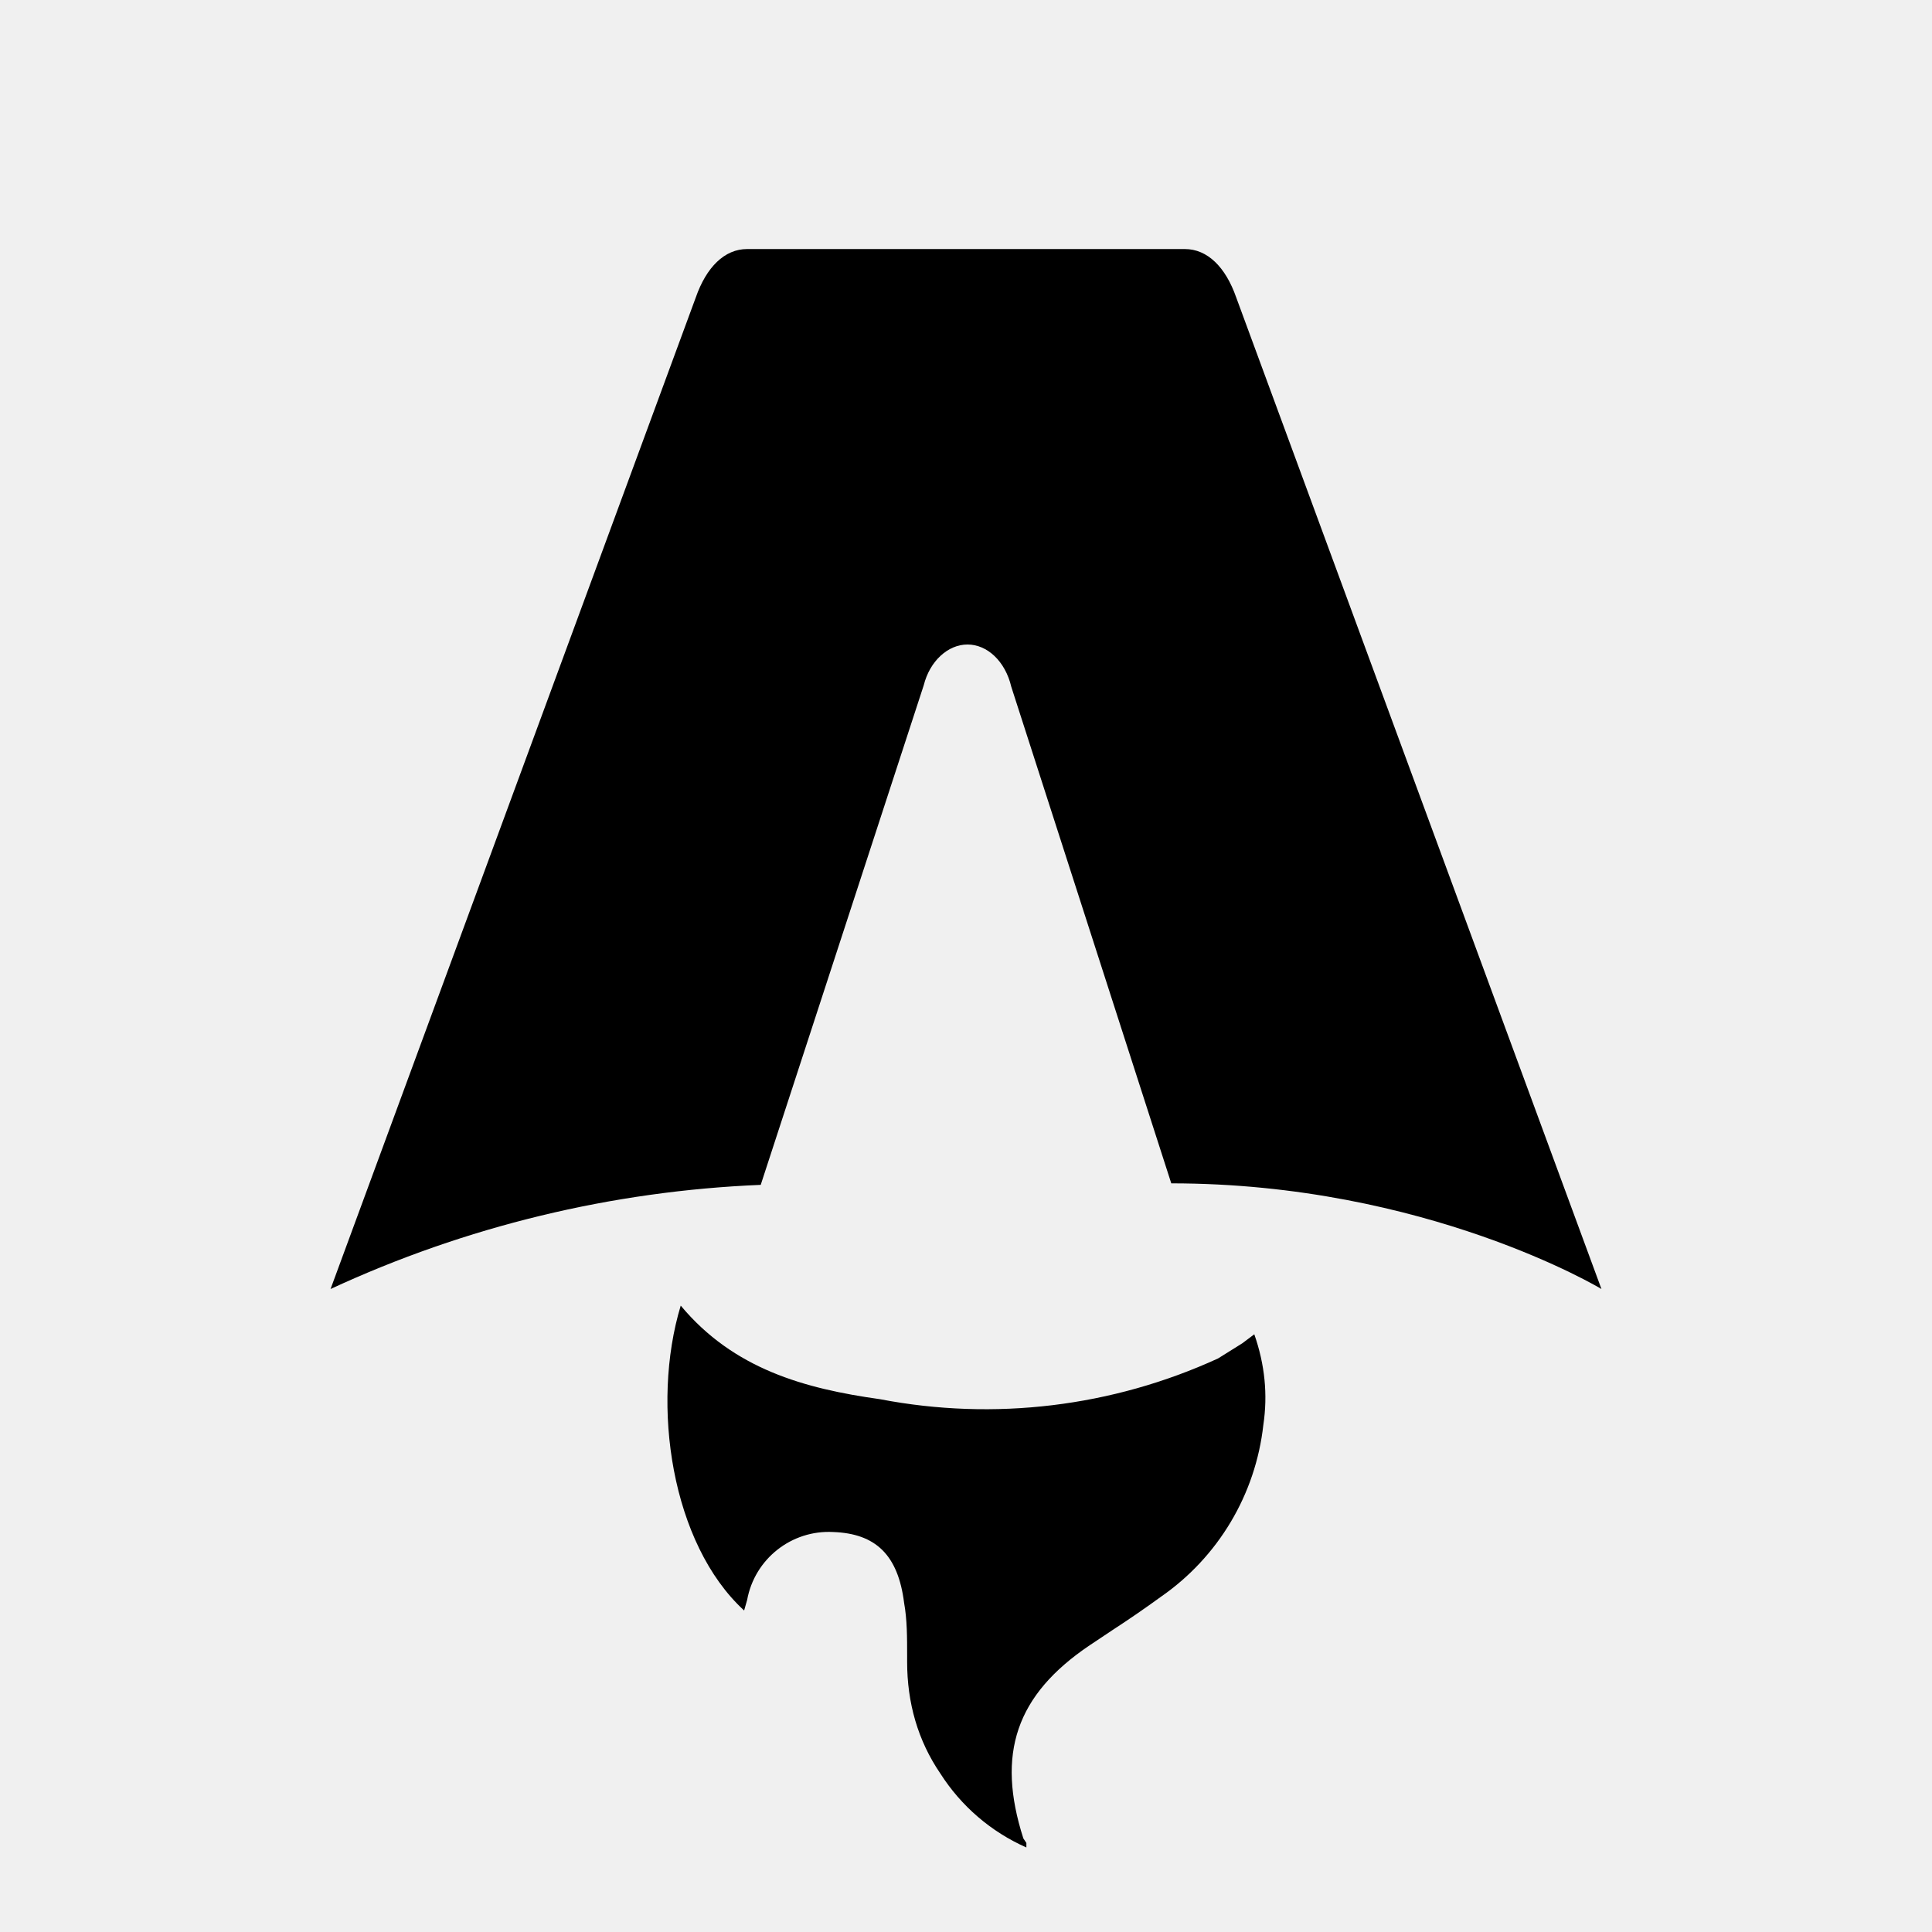
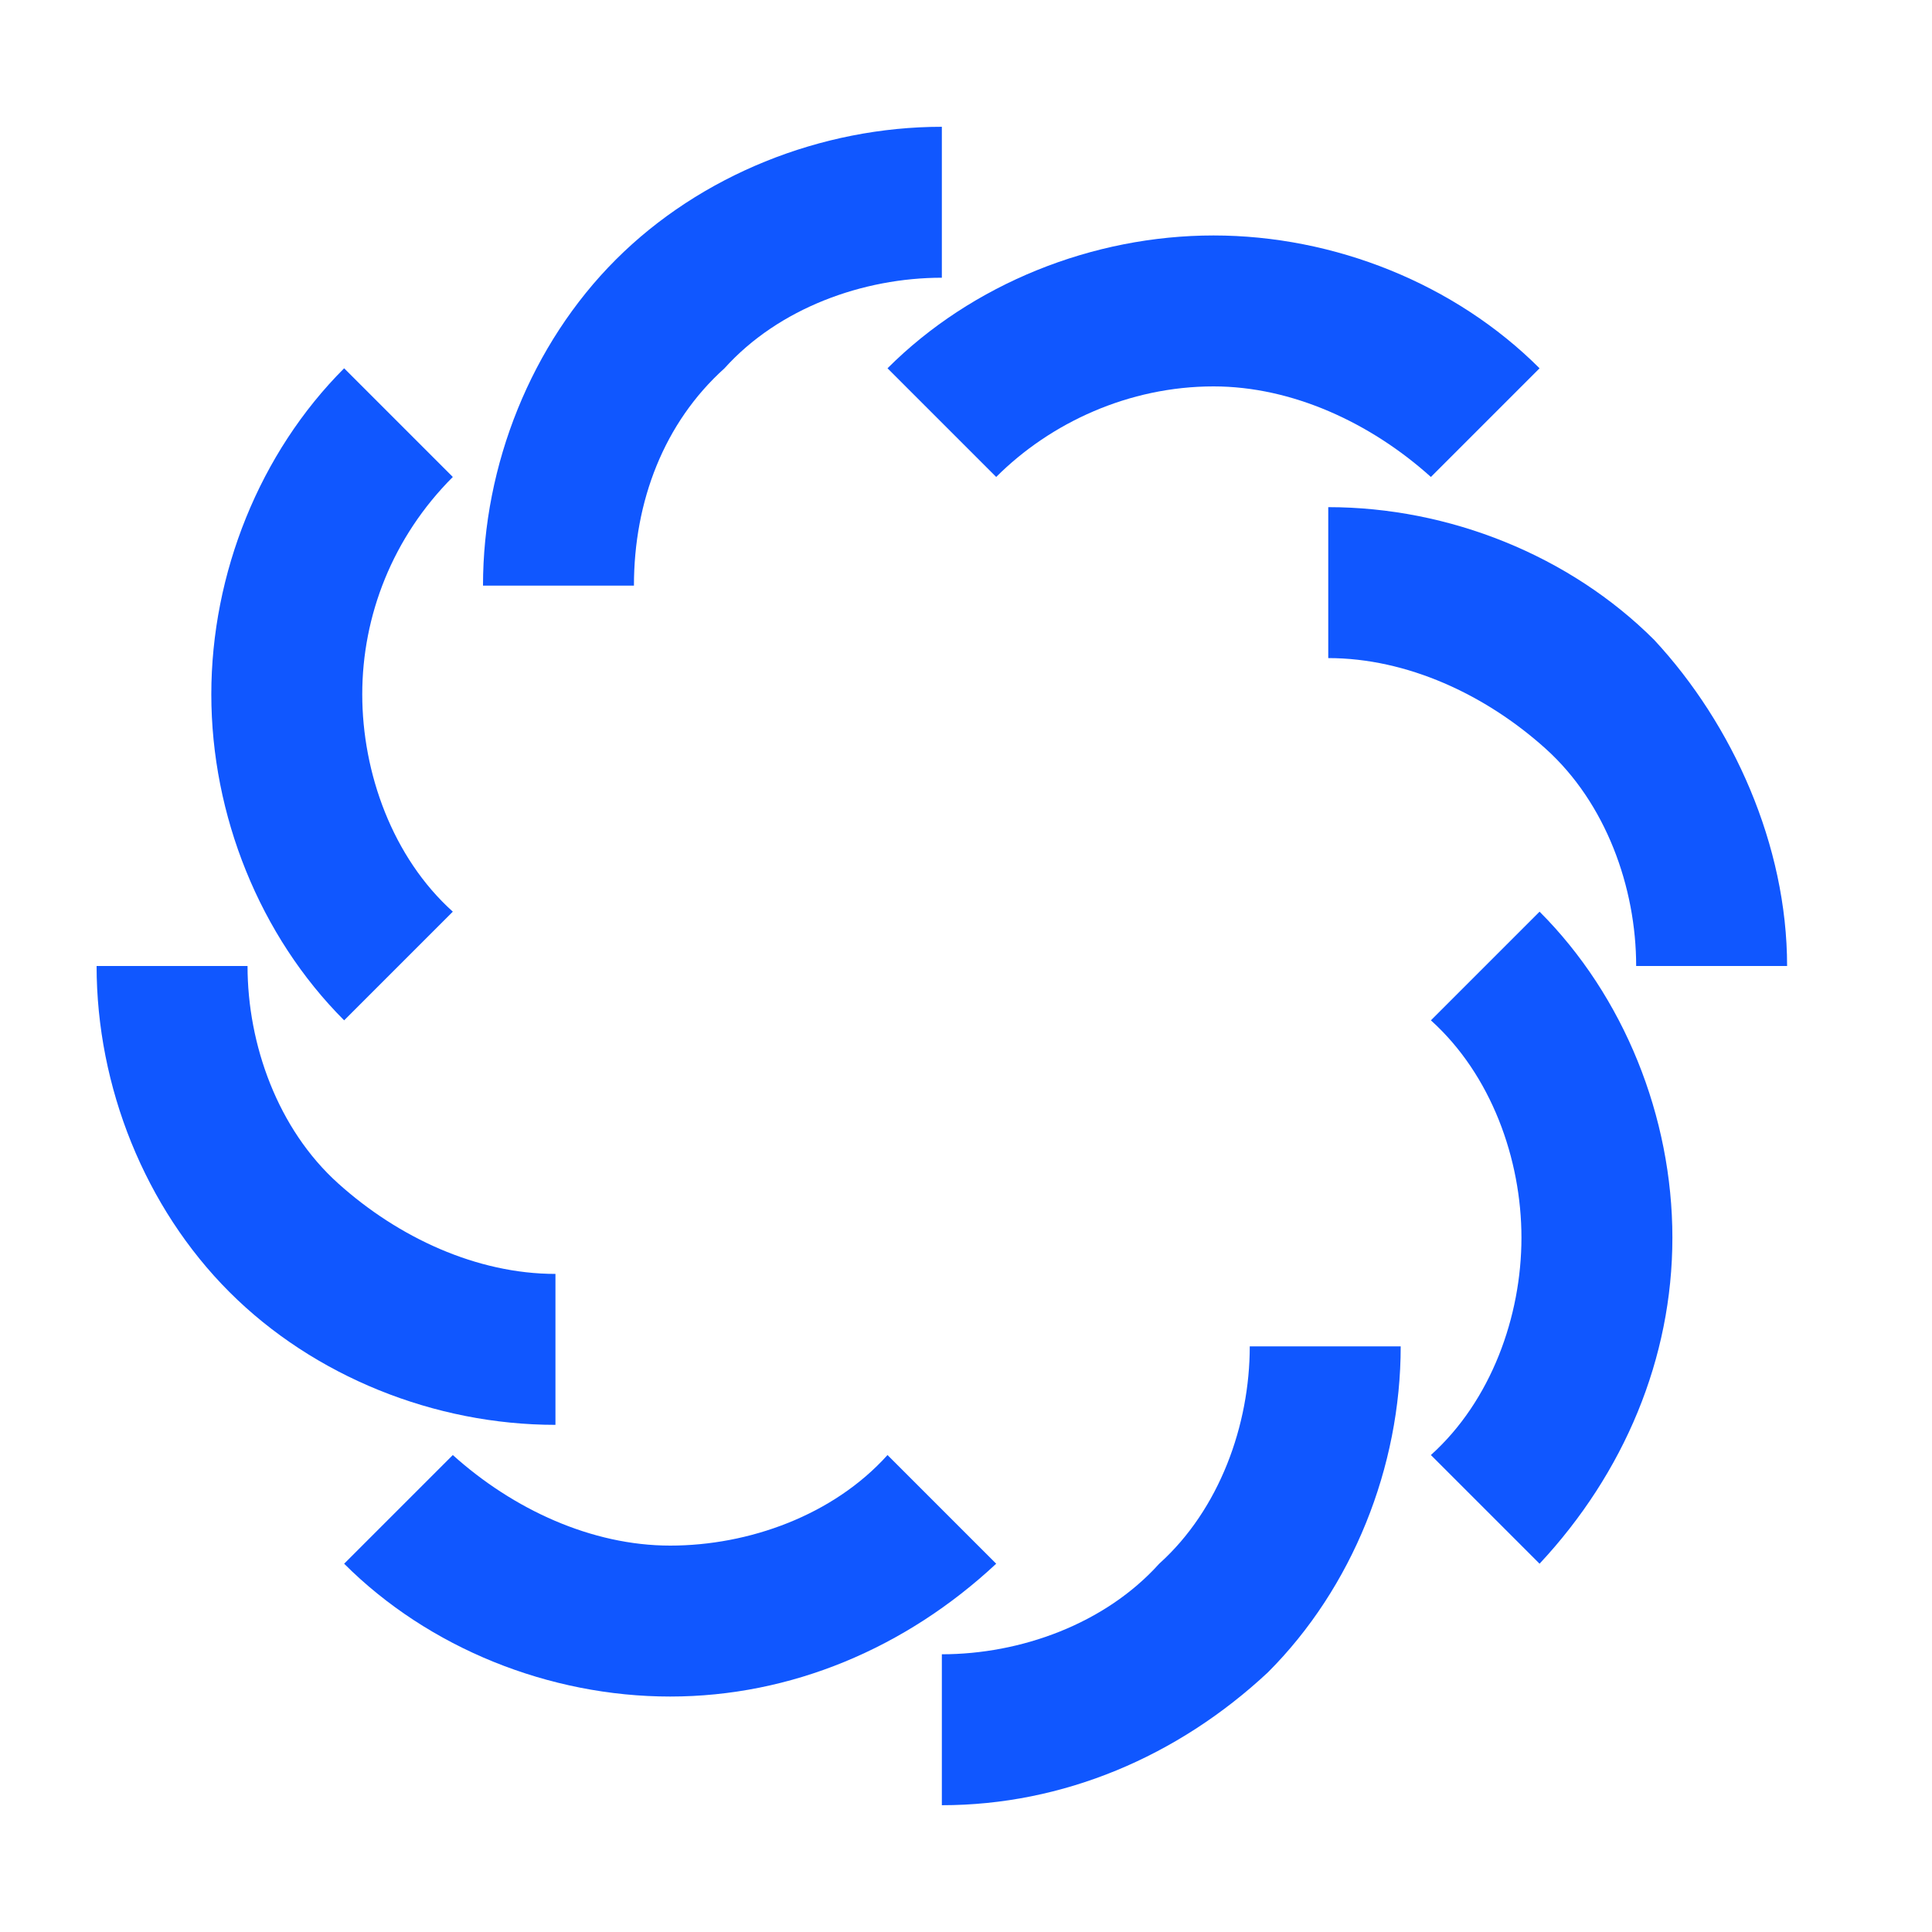
- <svg xmlns="http://www.w3.org/2000/svg" fill="none" viewBox="0 0 128 128">
-   <path d="M50.4 78.5a75.1 75.1 0 0 0-28.5 6.9l24.2-65.7c.7-2 1.9-3.2 3.4-3.2h29c1.5 0 2.7 1.2 3.4 3.2l24.2 65.7s-11.6-7-28.5-7L67 45.5c-.4-1.7-1.6-2.8-2.9-2.8-1.3 0-2.5 1.1-2.9 2.7L50.4 78.5Zm-1.1 28.2Zm-4.2-20.2c-2 6.6-.6 15.8 4.2 20.2a17.5 17.5 0 0 1 .2-.7 5.5 5.5 0 0 1 5.7-4.5c2.8.1 4.3 1.5 4.7 4.7.2 1.1.2 2.3.2 3.5v.4c0 2.7.7 5.2 2.2 7.4a13 13 0 0 0 5.7 4.9v-.3l-.2-.3c-1.8-5.6-.5-9.5 4.4-12.8l1.5-1a73 73 0 0 0 3.2-2.2 16 16 0 0 0 6.8-11.4c.3-2 .1-4-.6-6l-.8.6-1.6 1a37 37 0 0 1-22.4 2.7c-5-.7-9.7-2-13.2-6.2Z" />
-   <style>
-         path { fill: #000; }
-         @media (prefers-color-scheme: dark) {
-             path { fill: #FFF; }
-         }
-     </style>
+ <svg xmlns="http://www.w3.org/2000/svg" version="1.1" id="Layer_1" x="0px" y="0px" viewBox="0 0 32 32" style="enable-background:new 0 0 32 32;" xml:space="preserve">
+   <style type="text/css">
+ 	.st0{fill:#FFFFFF;}
+ 	.st1{fill:#1057FF;}
+ </style>
+   <g id="Layer_2_00000008871894703703136000000002619168579930900398_">
+     <rect class="st0" width="32" height="32" />
+   </g>
+   <g id="Layer_1_00000106845553773839057870000004958286007251934377_">
+     <path class="st1" d="M10.5,9.7H8c0-2,0.8-4,2.2-5.4s3.4-2.2,5.4-2.2v2.5c-1.3,0-2.7,0.5-3.6,1.5C11,7,10.5,8.3,10.5,9.7z" />
+     <path class="st1" d="M16.5,7.9l-1.8-1.8c1.4-1.4,3.4-2.2,5.4-2.2s4,0.8,5.4,2.2l-1.8,1.8c-1-0.9-2.3-1.5-3.6-1.5   C18.7,6.4,17.4,7,16.5,7.9z" />
+     <path class="st1" d="M29.6,16h-2.5c0-1.3-0.5-2.7-1.5-3.6c-1-0.9-2.3-1.5-3.6-1.5V8.4c2,0,4,0.8,5.4,2.2C28.7,12,29.6,14,29.6,16z" />
+     <path class="st1" d="M25.5,25.9l-1.8-1.8c1-0.9,1.5-2.3,1.5-3.6c0-1.3-0.5-2.7-1.5-3.6l1.8-1.8c1.4,1.4,2.2,3.4,2.2,5.4   S26.9,24.4,25.5,25.9z" />
+     <path class="st1" d="M15.6,29.9v-2.5c1.3,0,2.7-0.5,3.6-1.5c1-0.9,1.5-2.3,1.5-3.6h2.5c0,2-0.8,4-2.2,5.4   C19.5,29.1,17.6,29.9,15.6,29.9z" />
+     <path class="st1" d="M11.1,28.1c-2,0-4-0.8-5.4-2.2l1.8-1.8c1,0.9,2.3,1.5,3.6,1.5s2.7-0.5,3.6-1.5l1.8,1.8   C15,27.3,13.1,28.1,11.1,28.1z" />
+     <path class="st1" d="M9.2,23.6c-2,0-4-0.8-5.4-2.2C2.4,20,1.6,18,1.6,16h2.5c0,1.3,0.5,2.7,1.5,3.6s2.3,1.5,3.6,1.5V23.6z" />
+     <path class="st1" d="M5.7,16.9c-1.4-1.4-2.2-3.4-2.2-5.4s0.8-4,2.2-5.4l1.8,1.8c-1,1-1.5,2.3-1.5,3.6s0.5,2.7,1.5,3.6L5.7,16.9z" />
+   </g>
</svg>
